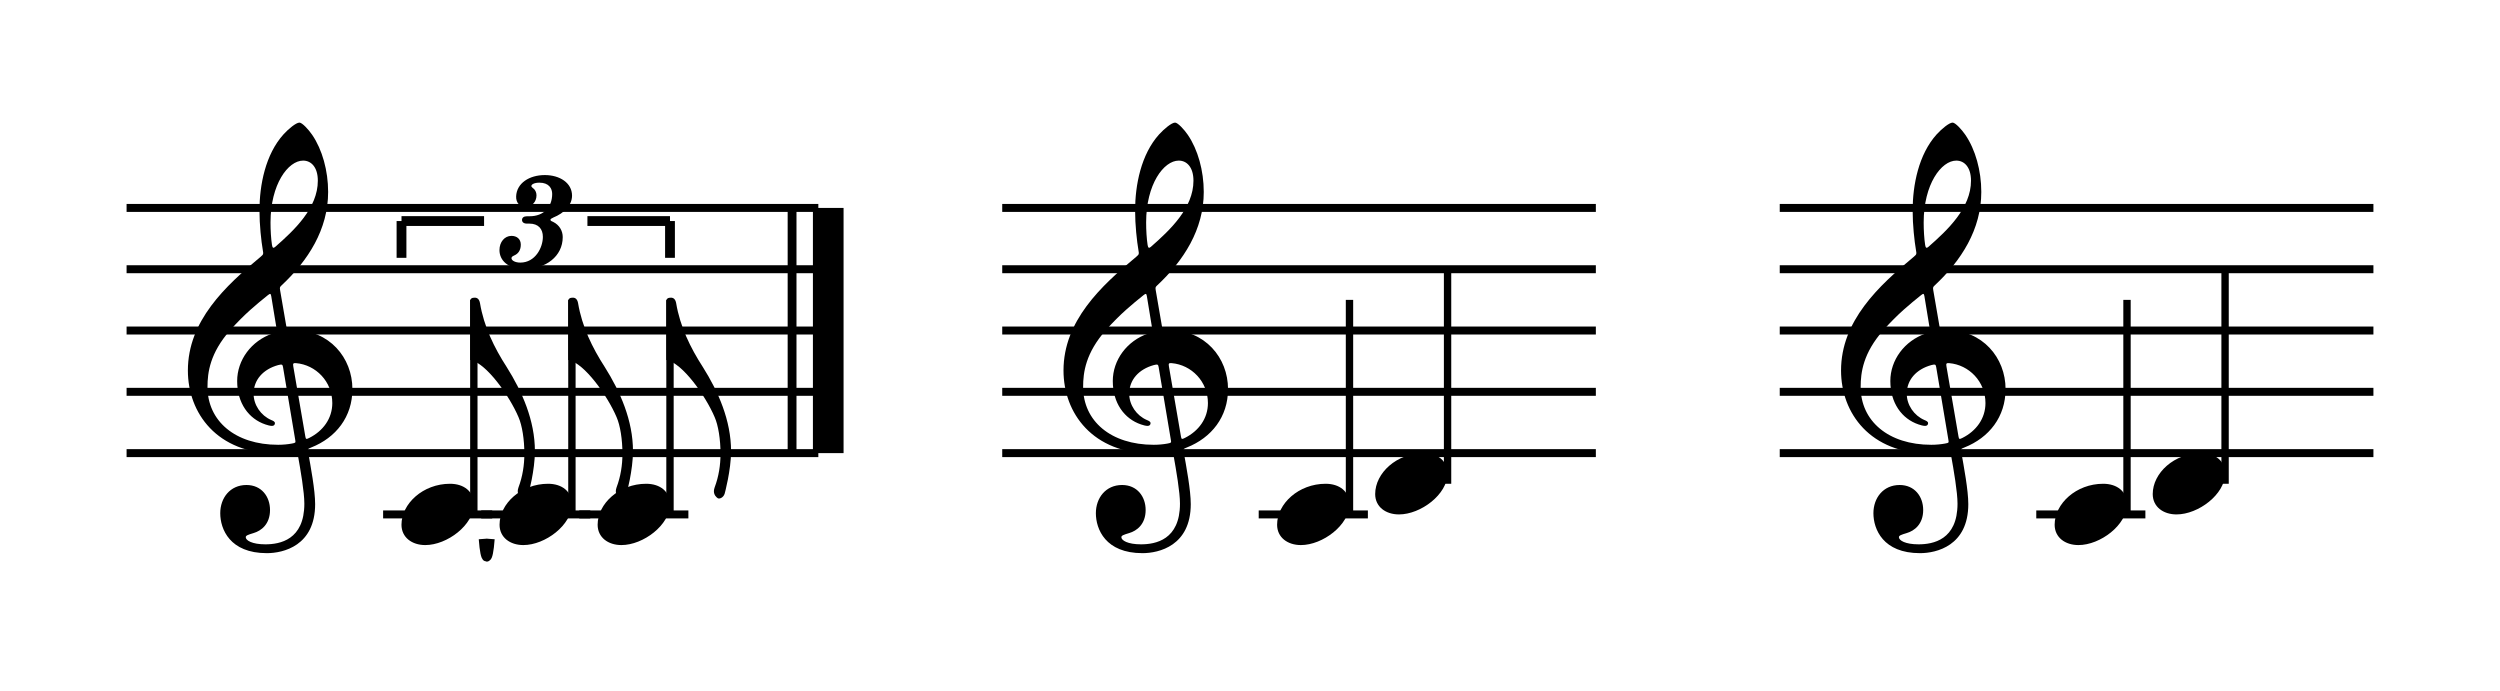
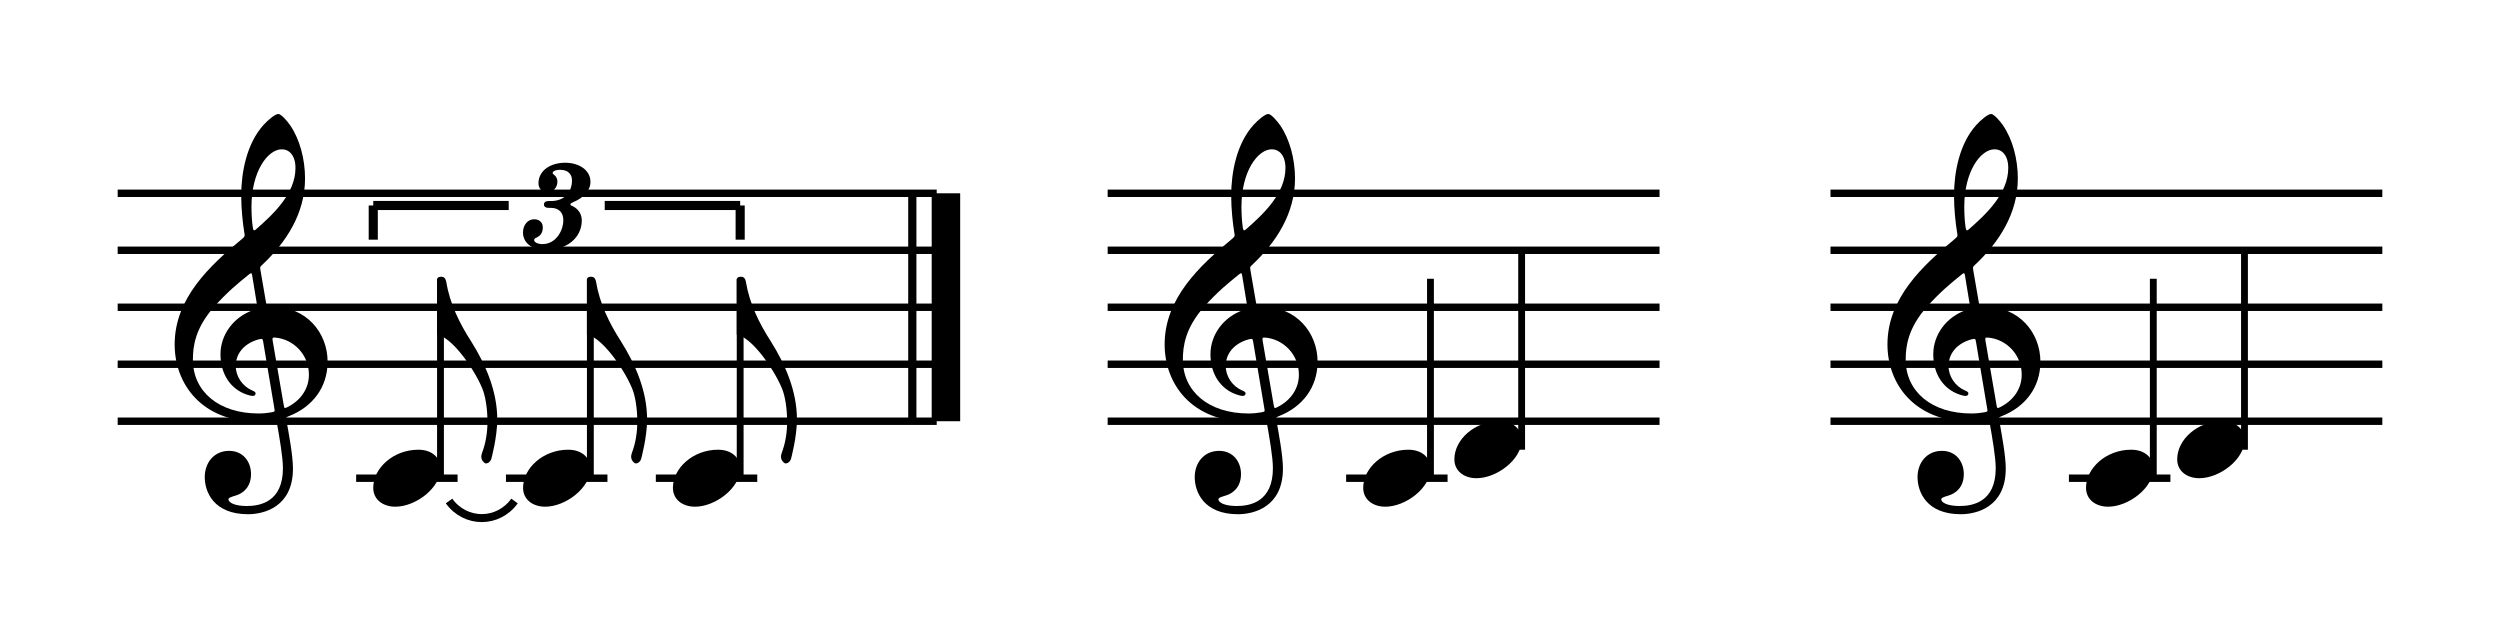
- <svg xmlns="http://www.w3.org/2000/svg" width="407.837" height="112.62" viewBox="0 0 40.784 11.262">
+ <svg xmlns="http://www.w3.org/2000/svg" width="438.722" height="112.62" viewBox="0 0 43.872 11.262">
  <g transform="translate(3.065 7.392) scale(1 -1)">
    <g data-layer="0">
      <line x1="0" y1="0" x2="0" y2="0" stroke="#000000" stroke-width="0" data-prov="5fc3f9fc71005c8f91cef3c82cf457d7" data-source-kind="6" data-kind="stroke" />
-       <line x1="-1" y1="0" x2="10.285" y2="0" stroke="#000000" stroke-width="0.13" data-prov="540fd4c2706753fcc11d7abf84677260" data-source-kind="3" data-kind="stroke" />
-       <line x1="-1" y1="1" x2="10.285" y2="1" stroke="#000000" stroke-width="0.13" data-prov="fea4bf7d60f88df52ba88e1026e63342" data-source-kind="3" data-kind="stroke" />
-       <line x1="-1" y1="2" x2="10.285" y2="2" stroke="#000000" stroke-width="0.13" data-prov="2ce0db586e615b2e13faf76b21a0d74e" data-source-kind="3" data-kind="stroke" />
-       <line x1="-1" y1="3" x2="10.285" y2="3" stroke="#000000" stroke-width="0.13" data-prov="d6f4c9a4f9b381f86948af62dd614587" data-source-kind="3" data-kind="stroke" />
-       <line x1="-1" y1="4" x2="10.285" y2="4" stroke="#000000" stroke-width="0.13" data-prov="d26797f8b55b1986957fe0b86a4d8ad3" data-source-kind="3" data-kind="stroke" />
+       <line x1="-1" y1="0" x2="13.373" y2="0" stroke="#000000" stroke-width="0.13" data-prov="540fd4c2706753fcc11d7abf84677260" data-source-kind="3" data-kind="stroke" />
+       <line x1="-1" y1="1" x2="13.373" y2="1" stroke="#000000" stroke-width="0.13" data-prov="fea4bf7d60f88df52ba88e1026e63342" data-source-kind="3" data-kind="stroke" />
+       <line x1="-1" y1="2" x2="13.373" y2="2" stroke="#000000" stroke-width="0.13" data-prov="2ce0db586e615b2e13faf76b21a0d74e" data-source-kind="3" data-kind="stroke" />
+       <line x1="-1" y1="3" x2="13.373" y2="3" stroke="#000000" stroke-width="0.13" data-prov="d6f4c9a4f9b381f86948af62dd614587" data-source-kind="3" data-kind="stroke" />
+       <line x1="-1" y1="4" x2="13.373" y2="4" stroke="#000000" stroke-width="0.13" data-prov="d26797f8b55b1986957fe0b86a4d8ad3" data-source-kind="3" data-kind="stroke" />
      <line x1="0" y1="0" x2="0" y2="0" stroke="#000000" stroke-width="0" data-prov="fbab9b9c1117f1a77321eef2528313c7" data-source-kind="2" data-kind="stroke" />
      <line x1="4.665" y1="-1" x2="4.665" y2="2.5" stroke="#000000" stroke-width="0.12" data-prov="685bb2f9eba2acf767017fe46340d32d" data-source-kind="0" data-kind="stroke" />
      <line x1="3.185" y1="-1" x2="4.965" y2="-1" stroke="#000000" stroke-width="0.13" data-prov="badbeee9b287e9d086850c2be907fce8" data-source-kind="1" data-kind="stroke" />
-       <line x1="6.265" y1="-1" x2="6.265" y2="2.5" stroke="#000000" stroke-width="0.12" data-prov="bfca9c8f8054f3d500e342f0b4750c5e" data-source-kind="0" data-kind="stroke" />
-       <line x1="4.785" y1="-1" x2="6.565" y2="-1" stroke="#000000" stroke-width="0.13" data-prov="9a0cb14210151fc9b638f964beb65c6c" data-source-kind="1" data-kind="stroke" />
-       <line x1="7.865" y1="-1" x2="7.865" y2="2.5" stroke="#000000" stroke-width="0.12" data-prov="150cdc069f098c84e4293a2bb4ae6693" data-source-kind="0" data-kind="stroke" />
-       <line x1="6.385" y1="-1" x2="8.165" y2="-1" stroke="#000000" stroke-width="0.13" data-prov="01fbbb3559a0372164da3f005943fc45" data-source-kind="1" data-kind="stroke" />
+       <line x1="7.295" y1="-1" x2="7.295" y2="2.5" stroke="#000000" stroke-width="0.12" data-prov="bfca9c8f8054f3d500e342f0b4750c5e" data-source-kind="0" data-kind="stroke" />
+       <line x1="5.814" y1="-1" x2="7.595" y2="-1" stroke="#000000" stroke-width="0.13" data-prov="9a0cb14210151fc9b638f964beb65c6c" data-source-kind="1" data-kind="stroke" />
+       <line x1="9.924" y1="-1" x2="9.924" y2="2.5" stroke="#000000" stroke-width="0.12" data-prov="150cdc069f098c84e4293a2bb4ae6693" data-source-kind="0" data-kind="stroke" />
+       <line x1="8.444" y1="-1" x2="10.224" y2="-1" stroke="#000000" stroke-width="0.13" data-prov="01fbbb3559a0372164da3f005943fc45" data-source-kind="1" data-kind="stroke" />
      <line x1="3.485" y1="3.186" x2="3.485" y2="3.786" stroke="#000000" stroke-width="0.16" data-prov="71ddf21fec2e6c3a792f71da6543b82c" data-source-kind="22" data-kind="stroke" />
-       <line x1="3.485" y1="3.786" x2="4.832" y2="3.786" stroke="#000000" stroke-width="0.16" data-prov="11d79047b065f281cd8916eb16e20a64" data-source-kind="22" data-kind="stroke" />
-       <line x1="6.518" y1="3.786" x2="7.865" y2="3.786" stroke="#000000" stroke-width="0.16" data-prov="5a7b7a443b0a84b7ce6493c9429348eb" data-source-kind="22" data-kind="stroke" />
-       <line x1="7.865" y1="3.786" x2="7.865" y2="3.186" stroke="#000000" stroke-width="0.16" data-prov="f92aac477fdc29ab7b4b7c20c502c1ad" data-source-kind="22" data-kind="stroke" />
+       <line x1="3.485" y1="3.786" x2="5.862" y2="3.786" stroke="#000000" stroke-width="0.16" data-prov="11d79047b065f281cd8916eb16e20a64" data-source-kind="22" data-kind="stroke" />
+       <line x1="7.547" y1="3.786" x2="9.924" y2="3.786" stroke="#000000" stroke-width="0.16" data-prov="5a7b7a443b0a84b7ce6493c9429348eb" data-source-kind="22" data-kind="stroke" />
+       <line x1="9.924" y1="3.786" x2="9.924" y2="3.186" stroke="#000000" stroke-width="0.16" data-prov="f92aac477fdc29ab7b4b7c20c502c1ad" data-source-kind="22" data-kind="stroke" />
      <line x1="0" y1="0" x2="0" y2="0" stroke="#000000" stroke-width="0" data-prov="5078100681364e0eef0becb94f607df4" data-source-kind="14" data-kind="stroke" />
      <line x1="0" y1="0" x2="0" y2="0" stroke="#000000" stroke-width="0" data-prov="850009fc86dd7744c4dea1ea6a28be42" data-source-kind="15" data-kind="stroke" />
      <line x1="0" y1="0" x2="0" y2="0" stroke="#000000" stroke-width="0" data-prov="0b3280aa906b67171cb829398b7bf1f0" data-source-kind="25" data-kind="stroke" />
-       <line x1="14.285" y1="0" x2="14.285" y2="0" stroke="#000000" stroke-width="0" data-prov="d9a97871d4088c0f7e7c1ab7e4fd49b7" data-source-kind="6" data-kind="stroke" />
-       <line x1="13.285" y1="0" x2="22.969" y2="0" stroke="#000000" stroke-width="0.13" data-prov="74a1941933b935bf49129ddec9ceb7cb" data-source-kind="3" data-kind="stroke" />
-       <line x1="13.285" y1="1" x2="22.969" y2="1" stroke="#000000" stroke-width="0.13" data-prov="9127c3ddf63996fbde1522f2af47e640" data-source-kind="3" data-kind="stroke" />
-       <line x1="13.285" y1="2" x2="22.969" y2="2" stroke="#000000" stroke-width="0.13" data-prov="6244e1812ecbd0f97ace48fed547d2a0" data-source-kind="3" data-kind="stroke" />
-       <line x1="13.285" y1="3" x2="22.969" y2="3" stroke="#000000" stroke-width="0.13" data-prov="daaa82fcc1b3fceb63ecca023f71c3a6" data-source-kind="3" data-kind="stroke" />
-       <line x1="13.285" y1="4" x2="22.969" y2="4" stroke="#000000" stroke-width="0.13" data-prov="00ce5a2fe2e45b498b1164e3ce0239f0" data-source-kind="3" data-kind="stroke" />
-       <line x1="14.285" y1="0" x2="14.285" y2="0" stroke="#000000" stroke-width="0" data-prov="374743e32dbbfe82916c87b68c2fcbd3" data-source-kind="2" data-kind="stroke" />
-       <line x1="18.95" y1="-1" x2="18.95" y2="2.5" stroke="#000000" stroke-width="0.12" data-prov="27a2f99d23428f969f8f22d7e42f89a4" data-source-kind="0" data-kind="stroke" />
-       <line x1="17.469" y1="-1" x2="19.25" y2="-1" stroke="#000000" stroke-width="0.13" data-prov="370371bf62378295492e01246d4ee16f" data-source-kind="1" data-kind="stroke" />
-       <line x1="20.55" y1="-0.5" x2="20.55" y2="3" stroke="#000000" stroke-width="0.12" data-prov="4ba26f525e6c664f9f3727b3f001c4f7" data-source-kind="0" data-kind="stroke" />
-       <line x1="26.969" y1="0" x2="26.969" y2="0" stroke="#000000" stroke-width="0" data-prov="cc34303d8801d20b413432a3a1b66aa0" data-source-kind="6" data-kind="stroke" />
-       <line x1="25.969" y1="0" x2="35.654" y2="0" stroke="#000000" stroke-width="0.13" data-prov="ff986fa2737b7cc76925b8b003dfb446" data-source-kind="3" data-kind="stroke" />
-       <line x1="25.969" y1="1" x2="35.654" y2="1" stroke="#000000" stroke-width="0.13" data-prov="8c632b729231878fa18c479fd24d7436" data-source-kind="3" data-kind="stroke" />
-       <line x1="25.969" y1="2" x2="35.654" y2="2" stroke="#000000" stroke-width="0.13" data-prov="0c8b92c6e5cb8d4afcffe28972595e85" data-source-kind="3" data-kind="stroke" />
-       <line x1="25.969" y1="3" x2="35.654" y2="3" stroke="#000000" stroke-width="0.13" data-prov="d01bcd62385bf77312ae65017a9b4a50" data-source-kind="3" data-kind="stroke" />
-       <line x1="25.969" y1="4" x2="35.654" y2="4" stroke="#000000" stroke-width="0.13" data-prov="c882fdc5188e96b8a1950c11dfd401e9" data-source-kind="3" data-kind="stroke" />
-       <line x1="26.969" y1="0" x2="26.969" y2="0" stroke="#000000" stroke-width="0" data-prov="2fe40e9238d3fc28c88d7082dbbec593" data-source-kind="2" data-kind="stroke" />
-       <line x1="31.634" y1="-1" x2="31.634" y2="2.5" stroke="#000000" stroke-width="0.12" data-prov="8b99315d75c981620504d9274be1fa45" data-source-kind="0" data-kind="stroke" />
-       <line x1="30.154" y1="-1" x2="31.934" y2="-1" stroke="#000000" stroke-width="0.13" data-prov="95dfefec6481cc7be34a31c283b7fd8c" data-source-kind="1" data-kind="stroke" />
-       <line x1="33.234" y1="-0.5" x2="33.234" y2="3" stroke="#000000" stroke-width="0.12" data-prov="b98aa6fd428e2b9f68fefec4b05a2b78" data-source-kind="0" data-kind="stroke" />
-       <path d="M 4.815 -1.4 C 4.845 -1.8 4.905 -1.8 4.935 -1.4" fill="none" stroke="#000000" stroke-width="0.14" data-prov="ccedf36ea2c89203f216fe2bdcf32577" data-source-kind="12" data-kind="curve" />
+       <line x1="17.373" y1="0" x2="17.373" y2="0" stroke="#000000" stroke-width="0" data-prov="d9a97871d4088c0f7e7c1ab7e4fd49b7" data-source-kind="6" data-kind="stroke" />
+       <line x1="16.373" y1="0" x2="26.058" y2="0" stroke="#000000" stroke-width="0.13" data-prov="74a1941933b935bf49129ddec9ceb7cb" data-source-kind="3" data-kind="stroke" />
+       <line x1="16.373" y1="1" x2="26.058" y2="1" stroke="#000000" stroke-width="0.13" data-prov="9127c3ddf63996fbde1522f2af47e640" data-source-kind="3" data-kind="stroke" />
+       <line x1="16.373" y1="2" x2="26.058" y2="2" stroke="#000000" stroke-width="0.13" data-prov="6244e1812ecbd0f97ace48fed547d2a0" data-source-kind="3" data-kind="stroke" />
+       <line x1="16.373" y1="3" x2="26.058" y2="3" stroke="#000000" stroke-width="0.13" data-prov="daaa82fcc1b3fceb63ecca023f71c3a6" data-source-kind="3" data-kind="stroke" />
+       <line x1="16.373" y1="4" x2="26.058" y2="4" stroke="#000000" stroke-width="0.13" data-prov="00ce5a2fe2e45b498b1164e3ce0239f0" data-source-kind="3" data-kind="stroke" />
+       <line x1="17.373" y1="0" x2="17.373" y2="0" stroke="#000000" stroke-width="0" data-prov="374743e32dbbfe82916c87b68c2fcbd3" data-source-kind="2" data-kind="stroke" />
+       <line x1="22.038" y1="-1" x2="22.038" y2="2.5" stroke="#000000" stroke-width="0.12" data-prov="27a2f99d23428f969f8f22d7e42f89a4" data-source-kind="0" data-kind="stroke" />
+       <line x1="20.558" y1="-1" x2="22.338" y2="-1" stroke="#000000" stroke-width="0.13" data-prov="370371bf62378295492e01246d4ee16f" data-source-kind="1" data-kind="stroke" />
+       <line x1="23.638" y1="-0.5" x2="23.638" y2="3" stroke="#000000" stroke-width="0.12" data-prov="4ba26f525e6c664f9f3727b3f001c4f7" data-source-kind="0" data-kind="stroke" />
+       <line x1="30.058" y1="0" x2="30.058" y2="0" stroke="#000000" stroke-width="0" data-prov="cc34303d8801d20b413432a3a1b66aa0" data-source-kind="6" data-kind="stroke" />
+       <line x1="29.058" y1="0" x2="38.742" y2="0" stroke="#000000" stroke-width="0.13" data-prov="ff986fa2737b7cc76925b8b003dfb446" data-source-kind="3" data-kind="stroke" />
+       <line x1="29.058" y1="1" x2="38.742" y2="1" stroke="#000000" stroke-width="0.13" data-prov="8c632b729231878fa18c479fd24d7436" data-source-kind="3" data-kind="stroke" />
+       <line x1="29.058" y1="2" x2="38.742" y2="2" stroke="#000000" stroke-width="0.13" data-prov="0c8b92c6e5cb8d4afcffe28972595e85" data-source-kind="3" data-kind="stroke" />
+       <line x1="29.058" y1="3" x2="38.742" y2="3" stroke="#000000" stroke-width="0.13" data-prov="d01bcd62385bf77312ae65017a9b4a50" data-source-kind="3" data-kind="stroke" />
+       <line x1="29.058" y1="4" x2="38.742" y2="4" stroke="#000000" stroke-width="0.13" data-prov="c882fdc5188e96b8a1950c11dfd401e9" data-source-kind="3" data-kind="stroke" />
+       <line x1="30.058" y1="0" x2="30.058" y2="0" stroke="#000000" stroke-width="0" data-prov="2fe40e9238d3fc28c88d7082dbbec593" data-source-kind="2" data-kind="stroke" />
+       <line x1="34.723" y1="-1" x2="34.723" y2="2.5" stroke="#000000" stroke-width="0.12" data-prov="8b99315d75c981620504d9274be1fa45" data-source-kind="0" data-kind="stroke" />
+       <line x1="33.242" y1="-1" x2="35.023" y2="-1" stroke="#000000" stroke-width="0.13" data-prov="95dfefec6481cc7be34a31c283b7fd8c" data-source-kind="1" data-kind="stroke" />
+       <line x1="36.323" y1="-0.5" x2="36.323" y2="3" stroke="#000000" stroke-width="0.12" data-prov="b98aa6fd428e2b9f68fefec4b05a2b78" data-source-kind="0" data-kind="stroke" />
+       <path d="M 4.815 -1.4 C 5.102 -1.8 5.677 -1.8 5.964 -1.4" fill="none" stroke="#000000" stroke-width="0.14" data-prov="ccedf36ea2c89203f216fe2bdcf32577" data-source-kind="12" data-kind="curve" />
      <path d="M1.504 1.66C1.496 1.708 1.504 1.712 1.528 1.736C1.96 2.14 2.288 2.648 2.288 3.26C2.288 3.608 2.192 3.952 2.028 4.192C1.968 4.28 1.864 4.392 1.82 4.392C1.764 4.392 1.64 4.288 1.56 4.2C1.264 3.872 1.168 3.372 1.168 2.956C1.168 2.724 1.196 2.464 1.224 2.3C1.232 2.252 1.236 2.244 1.188 2.204C0.612 1.728 0 1.156 0 0.348C0 -0.348 0.476 -1.008 1.456 -1.008C1.548 -1.008 1.652 -1 1.732 -0.984C1.776 -0.976 1.784 -0.972 1.792 -1.02C1.84 -1.288 1.9 -1.636 1.9 -1.824C1.9 -2.416 1.5 -2.488 1.264 -2.488C1.048 -2.488 0.944 -2.424 0.944 -2.372C0.944 -2.344 0.98 -2.332 1.072 -2.304C1.196 -2.268 1.34 -2.16 1.34 -1.928C1.34 -1.708 1.2 -1.52 0.956 -1.52C0.688 -1.52 0.528 -1.732 0.528 -1.98C0.528 -2.24 0.684 -2.632 1.288 -2.632C1.556 -2.632 2.076 -2.512 2.076 -1.832C2.076 -1.604 2.004 -1.224 1.96 -0.976C1.952 -0.928 1.956 -0.932 2.012 -0.908C2.416 -0.748 2.684 -0.408 2.684 0.044C2.684 0.556 2.308 1.008 1.72 1.008C1.616 1.008 1.616 1.008 1.604 1.08ZM1.88 3.772C2.012 3.772 2.12 3.664 2.12 3.444C2.12 3 1.74 2.64 1.424 2.364C1.396 2.34 1.38 2.344 1.372 2.396C1.356 2.5 1.348 2.636 1.348 2.764C1.348 3.388 1.636 3.772 1.88 3.772ZM1.444 1.048C1.456 0.972 1.456 0.976 1.384 0.952C1.032 0.832 0.804 0.516 0.804 0.176C0.804 -0.184 0.992 -0.44 1.264 -0.532C1.296 -0.544 1.344 -0.556 1.372 -0.556C1.404 -0.556 1.42 -0.536 1.42 -0.512C1.42 -0.484 1.388 -0.472 1.36 -0.46C1.192 -0.388 1.072 -0.216 1.072 -0.032C1.072 0.196 1.228 0.368 1.472 0.436C1.536 0.452 1.544 0.448 1.552 0.404L1.752 -0.788C1.76 -0.832 1.756 -0.832 1.696 -0.844C1.632 -0.856 1.552 -0.864 1.472 -0.864C0.772 -0.864 0.32 -0.476 0.32 0.08C0.32 0.316 0.36 0.632 0.692 1.008C0.932 1.276 1.116 1.424 1.304 1.576C1.344 1.608 1.352 1.604 1.36 1.56ZM1.72 0.412C1.712 0.46 1.716 0.472 1.764 0.468C2.088 0.44 2.356 0.168 2.356 -0.184C2.356 -0.436 2.204 -0.64 1.98 -0.752C1.932 -0.776 1.924 -0.776 1.916 -0.728Z" transform="translate(0 1)" fill="#000000" data-prov="11b3eeb335691c9e35abc39fd2b199b8" data-source-kind="4" data-glyph="gClef" data-class="clef" />
      <path d="M0.952 -3.16C0.952 -3.16 1.056 -2.78 1.056 -2.468C1.056 -1.968 0.848 -1.496 0.596 -1.096C0.392 -0.78 0.224 -0.436 0.16 -0.052C0.148 0.012 0.116 0.036 0.076 0.036C0.032 0.036 0 0.024 0 -0.024V-0.98C0.264 -1.028 0.644 -1.572 0.788 -1.912C0.848 -2.048 0.884 -2.276 0.884 -2.512C0.884 -2.692 0.856 -2.88 0.788 -3.06C0.78 -3.084 0.776 -3.104 0.776 -3.12C0.776 -3.184 0.816 -3.22 0.84 -3.236C0.864 -3.252 0.932 -3.228 0.952 -3.16Z" transform="translate(4.6052 2.5)" fill="#000000" data-prov="50f7c291df4c9862987f03fb61879c99" data-source-kind="0" data-glyph="flag8thUp" data-class="flag" />
      <path d="M0.388 -0.5C0.744 -0.5 1.18 -0.172 1.18 0.168C1.18 0.372 1.02 0.5 0.792 0.5C0.352 0.5 0 0.176 0 -0.168C0 -0.376 0.172 -0.5 0.388 -0.5Z" transform="translate(3.4846 -1)" fill="#000000" data-prov="a9ea8a975336c483b806550f06c6ac3a" data-source-kind="1" data-glyph="noteheadBlack" data-class="notehead" />
-       <path d="M0.952 -3.16C0.952 -3.16 1.056 -2.78 1.056 -2.468C1.056 -1.968 0.848 -1.496 0.596 -1.096C0.392 -0.78 0.224 -0.436 0.16 -0.052C0.148 0.012 0.116 0.036 0.076 0.036C0.032 0.036 0 0.024 0 -0.024V-0.98C0.264 -1.028 0.644 -1.572 0.788 -1.912C0.848 -2.048 0.884 -2.276 0.884 -2.512C0.884 -2.692 0.856 -2.88 0.788 -3.06C0.78 -3.084 0.776 -3.104 0.776 -3.12C0.776 -3.184 0.816 -3.22 0.84 -3.236C0.864 -3.252 0.932 -3.228 0.952 -3.16Z" transform="translate(6.2052 2.5)" fill="#000000" data-prov="2d23747d4d211e83aad477cf16b725b0" data-source-kind="0" data-glyph="flag8thUp" data-class="flag" />
-       <path d="M0.388 -0.5C0.744 -0.5 1.18 -0.172 1.18 0.168C1.18 0.372 1.02 0.5 0.792 0.5C0.352 0.5 0 0.176 0 -0.168C0 -0.376 0.172 -0.5 0.388 -0.5Z" transform="translate(5.0846 -1)" fill="#000000" data-prov="f75057d1424ec76a43140fd09f5430f6" data-source-kind="1" data-glyph="noteheadBlack" data-class="notehead" />
-       <path d="M0.952 -3.16C0.952 -3.16 1.056 -2.78 1.056 -2.468C1.056 -1.968 0.848 -1.496 0.596 -1.096C0.392 -0.78 0.224 -0.436 0.16 -0.052C0.148 0.012 0.116 0.036 0.076 0.036C0.032 0.036 0 0.024 0 -0.024V-0.98C0.264 -1.028 0.644 -1.572 0.788 -1.912C0.848 -2.048 0.884 -2.276 0.884 -2.512C0.884 -2.692 0.856 -2.88 0.788 -3.06C0.78 -3.084 0.776 -3.104 0.776 -3.12C0.776 -3.184 0.816 -3.22 0.84 -3.236C0.864 -3.252 0.932 -3.228 0.952 -3.16Z" transform="translate(7.8052 2.5)" fill="#000000" data-prov="1d500b7d765dc9bf8120e51f0ac3e01e" data-source-kind="0" data-glyph="flag8thUp" data-class="flag" />
-       <path d="M0.388 -0.5C0.744 -0.5 1.18 -0.172 1.18 0.168C1.18 0.372 1.02 0.5 0.792 0.5C0.352 0.5 0 0.176 0 -0.168C0 -0.376 0.172 -0.5 0.388 -0.5Z" transform="translate(6.6846 -1)" fill="#000000" data-prov="ae10a4d1e0e114150bb2f37428592071" data-source-kind="1" data-glyph="noteheadBlack" data-class="notehead" />
-       <path d="M0.144 0V4H0V0ZM0.912 4H0.412V0H0.912Z" transform="translate(9.7846 0)" fill="#000000" data-prov="688cee6a171fdd158a2ecee088684062" data-source-kind="9" data-glyph="barlineFinal" data-class="barline" />
-       <path d="M0.488 0.828C0.436 0.828 0.408 0.804 0.408 0.768C0.408 0.732 0.436 0.708 0.488 0.708H0.528C0.676 0.708 0.748 0.62 0.748 0.492C0.748 0.316 0.624 0.072 0.38 0.072C0.3 0.072 0.236 0.104 0.236 0.144C0.236 0.168 0.256 0.176 0.288 0.192C0.332 0.212 0.388 0.26 0.388 0.364C0.388 0.46 0.32 0.508 0.236 0.508C0.124 0.508 0.04 0.408 0.04 0.276C0.04 0.116 0.168 -0.032 0.452 -0.032C0.792 -0.032 1.072 0.172 1.072 0.488C1.072 0.588 1.02 0.684 0.916 0.736C0.888 0.748 0.872 0.752 0.872 0.772C0.872 0.784 0.888 0.792 0.92 0.808C1.088 0.876 1.224 1.004 1.224 1.164C1.224 1.372 1.024 1.5 0.78 1.5C0.528 1.5 0.32 1.368 0.312 1.152C0.308 1.048 0.372 0.98 0.464 0.98C0.564 0.98 0.644 1.06 0.644 1.168C0.644 1.212 0.628 1.244 0.608 1.268C0.58 1.292 0.56 1.308 0.56 1.32C0.56 1.348 0.608 1.376 0.692 1.376C0.848 1.376 0.9 1.28 0.9 1.192C0.9 0.98 0.764 0.828 0.532 0.828Z" transform="translate(5.0431 3.0361)" fill="#000000" data-prov="0bc5e2a029d8599bd4d15a916eb90318" data-source-kind="22" data-glyph="tuplet3" data-class="other" />
-       <path d="M1.504 1.66C1.496 1.708 1.504 1.712 1.528 1.736C1.96 2.14 2.288 2.648 2.288 3.26C2.288 3.608 2.192 3.952 2.028 4.192C1.968 4.28 1.864 4.392 1.82 4.392C1.764 4.392 1.64 4.288 1.56 4.2C1.264 3.872 1.168 3.372 1.168 2.956C1.168 2.724 1.196 2.464 1.224 2.3C1.232 2.252 1.236 2.244 1.188 2.204C0.612 1.728 0 1.156 0 0.348C0 -0.348 0.476 -1.008 1.456 -1.008C1.548 -1.008 1.652 -1 1.732 -0.984C1.776 -0.976 1.784 -0.972 1.792 -1.02C1.84 -1.288 1.9 -1.636 1.9 -1.824C1.9 -2.416 1.5 -2.488 1.264 -2.488C1.048 -2.488 0.944 -2.424 0.944 -2.372C0.944 -2.344 0.98 -2.332 1.072 -2.304C1.196 -2.268 1.34 -2.16 1.34 -1.928C1.34 -1.708 1.2 -1.52 0.956 -1.52C0.688 -1.52 0.528 -1.732 0.528 -1.98C0.528 -2.24 0.684 -2.632 1.288 -2.632C1.556 -2.632 2.076 -2.512 2.076 -1.832C2.076 -1.604 2.004 -1.224 1.96 -0.976C1.952 -0.928 1.956 -0.932 2.012 -0.908C2.416 -0.748 2.684 -0.408 2.684 0.044C2.684 0.556 2.308 1.008 1.72 1.008C1.616 1.008 1.616 1.008 1.604 1.08ZM1.88 3.772C2.012 3.772 2.12 3.664 2.12 3.444C2.12 3 1.74 2.64 1.424 2.364C1.396 2.34 1.38 2.344 1.372 2.396C1.356 2.5 1.348 2.636 1.348 2.764C1.348 3.388 1.636 3.772 1.88 3.772ZM1.444 1.048C1.456 0.972 1.456 0.976 1.384 0.952C1.032 0.832 0.804 0.516 0.804 0.176C0.804 -0.184 0.992 -0.44 1.264 -0.532C1.296 -0.544 1.344 -0.556 1.372 -0.556C1.404 -0.556 1.42 -0.536 1.42 -0.512C1.42 -0.484 1.388 -0.472 1.36 -0.46C1.192 -0.388 1.072 -0.216 1.072 -0.032C1.072 0.196 1.228 0.368 1.472 0.436C1.536 0.452 1.544 0.448 1.552 0.404L1.752 -0.788C1.76 -0.832 1.756 -0.832 1.696 -0.844C1.632 -0.856 1.552 -0.864 1.472 -0.864C0.772 -0.864 0.32 -0.476 0.32 0.08C0.32 0.316 0.36 0.632 0.692 1.008C0.932 1.276 1.116 1.424 1.304 1.576C1.344 1.608 1.352 1.604 1.36 1.56ZM1.72 0.412C1.712 0.46 1.716 0.472 1.764 0.468C2.088 0.44 2.356 0.168 2.356 -0.184C2.356 -0.436 2.204 -0.64 1.98 -0.752C1.932 -0.776 1.924 -0.776 1.916 -0.728Z" transform="translate(14.2846 1)" fill="#000000" data-prov="22ee2bcfa4f95b655d9005ee6936f95c" data-source-kind="4" data-glyph="gClef" data-class="clef" />
-       <path d="M0.388 -0.5C0.744 -0.5 1.18 -0.172 1.18 0.168C1.18 0.372 1.02 0.5 0.792 0.5C0.352 0.5 0 0.176 0 -0.168C0 -0.376 0.172 -0.5 0.388 -0.5Z" transform="translate(17.7691 -1)" fill="#000000" data-prov="570646848d323a130dfd8621abc0523a" data-source-kind="1" data-glyph="noteheadBlack" data-class="notehead" />
-       <path d="M0.388 -0.5C0.744 -0.5 1.18 -0.172 1.18 0.168C1.18 0.372 1.02 0.5 0.792 0.5C0.352 0.5 0 0.176 0 -0.168C0 -0.376 0.172 -0.5 0.388 -0.5Z" transform="translate(19.3691 -0.5)" fill="#000000" data-prov="8203471bd393291712730bfe067a49f4" data-source-kind="1" data-glyph="noteheadBlack" data-class="notehead" />
-       <path d="M1.504 1.66C1.496 1.708 1.504 1.712 1.528 1.736C1.96 2.14 2.288 2.648 2.288 3.26C2.288 3.608 2.192 3.952 2.028 4.192C1.968 4.28 1.864 4.392 1.82 4.392C1.764 4.392 1.64 4.288 1.56 4.2C1.264 3.872 1.168 3.372 1.168 2.956C1.168 2.724 1.196 2.464 1.224 2.3C1.232 2.252 1.236 2.244 1.188 2.204C0.612 1.728 0 1.156 0 0.348C0 -0.348 0.476 -1.008 1.456 -1.008C1.548 -1.008 1.652 -1 1.732 -0.984C1.776 -0.976 1.784 -0.972 1.792 -1.02C1.84 -1.288 1.9 -1.636 1.9 -1.824C1.9 -2.416 1.5 -2.488 1.264 -2.488C1.048 -2.488 0.944 -2.424 0.944 -2.372C0.944 -2.344 0.98 -2.332 1.072 -2.304C1.196 -2.268 1.34 -2.16 1.34 -1.928C1.34 -1.708 1.2 -1.52 0.956 -1.52C0.688 -1.52 0.528 -1.732 0.528 -1.98C0.528 -2.24 0.684 -2.632 1.288 -2.632C1.556 -2.632 2.076 -2.512 2.076 -1.832C2.076 -1.604 2.004 -1.224 1.96 -0.976C1.952 -0.928 1.956 -0.932 2.012 -0.908C2.416 -0.748 2.684 -0.408 2.684 0.044C2.684 0.556 2.308 1.008 1.72 1.008C1.616 1.008 1.616 1.008 1.604 1.08ZM1.88 3.772C2.012 3.772 2.12 3.664 2.12 3.444C2.12 3 1.74 2.64 1.424 2.364C1.396 2.34 1.38 2.344 1.372 2.396C1.356 2.5 1.348 2.636 1.348 2.764C1.348 3.388 1.636 3.772 1.88 3.772ZM1.444 1.048C1.456 0.972 1.456 0.976 1.384 0.952C1.032 0.832 0.804 0.516 0.804 0.176C0.804 -0.184 0.992 -0.44 1.264 -0.532C1.296 -0.544 1.344 -0.556 1.372 -0.556C1.404 -0.556 1.42 -0.536 1.42 -0.512C1.42 -0.484 1.388 -0.472 1.36 -0.46C1.192 -0.388 1.072 -0.216 1.072 -0.032C1.072 0.196 1.228 0.368 1.472 0.436C1.536 0.452 1.544 0.448 1.552 0.404L1.752 -0.788C1.76 -0.832 1.756 -0.832 1.696 -0.844C1.632 -0.856 1.552 -0.864 1.472 -0.864C0.772 -0.864 0.32 -0.476 0.32 0.08C0.32 0.316 0.36 0.632 0.692 1.008C0.932 1.276 1.116 1.424 1.304 1.576C1.344 1.608 1.352 1.604 1.36 1.56ZM1.72 0.412C1.712 0.46 1.716 0.472 1.764 0.468C2.088 0.44 2.356 0.168 2.356 -0.184C2.356 -0.436 2.204 -0.64 1.98 -0.752C1.932 -0.776 1.924 -0.776 1.916 -0.728Z" transform="translate(26.9691 1)" fill="#000000" data-prov="592b318a5a382abc0a975f47f08f0ad3" data-source-kind="4" data-glyph="gClef" data-class="clef" />
-       <path d="M0.388 -0.5C0.744 -0.5 1.18 -0.172 1.18 0.168C1.18 0.372 1.02 0.5 0.792 0.5C0.352 0.5 0 0.176 0 -0.168C0 -0.376 0.172 -0.5 0.388 -0.5Z" transform="translate(30.4537 -1)" fill="#000000" data-prov="cfe927096cef847eb22b0f0da758ae25" data-source-kind="1" data-glyph="noteheadBlack" data-class="notehead" />
-       <path d="M0.388 -0.5C0.744 -0.5 1.18 -0.172 1.18 0.168C1.18 0.372 1.02 0.5 0.792 0.5C0.352 0.5 0 0.176 0 -0.168C0 -0.376 0.172 -0.5 0.388 -0.5Z" transform="translate(32.0537 -0.5)" fill="#000000" data-prov="156fb4f4836e433fab4e81ed7492b103" data-source-kind="1" data-glyph="noteheadBlack" data-class="notehead" />
+       <path d="M0.952 -3.16C0.952 -3.16 1.056 -2.78 1.056 -2.468C1.056 -1.968 0.848 -1.496 0.596 -1.096C0.392 -0.78 0.224 -0.436 0.16 -0.052C0.148 0.012 0.116 0.036 0.076 0.036C0.032 0.036 0 0.024 0 -0.024V-0.98C0.264 -1.028 0.644 -1.572 0.788 -1.912C0.848 -2.048 0.884 -2.276 0.884 -2.512C0.884 -2.692 0.856 -2.88 0.788 -3.06C0.78 -3.084 0.776 -3.104 0.776 -3.12C0.776 -3.184 0.816 -3.22 0.84 -3.236C0.864 -3.252 0.932 -3.228 0.952 -3.16Z" transform="translate(7.2347 2.5)" fill="#000000" data-prov="2d23747d4d211e83aad477cf16b725b0" data-source-kind="0" data-glyph="flag8thUp" data-class="flag" />
+       <path d="M0.388 -0.5C0.744 -0.5 1.18 -0.172 1.18 0.168C1.18 0.372 1.02 0.5 0.792 0.5C0.352 0.5 0 0.176 0 -0.168C0 -0.376 0.172 -0.5 0.388 -0.5Z" transform="translate(6.1141 -1)" fill="#000000" data-prov="f75057d1424ec76a43140fd09f5430f6" data-source-kind="1" data-glyph="noteheadBlack" data-class="notehead" />
+       <path d="M0.952 -3.16C0.952 -3.16 1.056 -2.78 1.056 -2.468C1.056 -1.968 0.848 -1.496 0.596 -1.096C0.392 -0.78 0.224 -0.436 0.16 -0.052C0.148 0.012 0.116 0.036 0.076 0.036C0.032 0.036 0 0.024 0 -0.024V-0.98C0.264 -1.028 0.644 -1.572 0.788 -1.912C0.848 -2.048 0.884 -2.276 0.884 -2.512C0.884 -2.692 0.856 -2.88 0.788 -3.06C0.78 -3.084 0.776 -3.104 0.776 -3.12C0.776 -3.184 0.816 -3.22 0.84 -3.236C0.864 -3.252 0.932 -3.228 0.952 -3.16Z" transform="translate(9.8642 2.5)" fill="#000000" data-prov="1d500b7d765dc9bf8120e51f0ac3e01e" data-source-kind="0" data-glyph="flag8thUp" data-class="flag" />
+       <path d="M0.388 -0.5C0.744 -0.5 1.18 -0.172 1.18 0.168C1.18 0.372 1.02 0.5 0.792 0.5C0.352 0.5 0 0.176 0 -0.168C0 -0.376 0.172 -0.5 0.388 -0.5Z" transform="translate(8.7436 -1)" fill="#000000" data-prov="ae10a4d1e0e114150bb2f37428592071" data-source-kind="1" data-glyph="noteheadBlack" data-class="notehead" />
+       <path d="M0.144 0V4H0V0ZM0.912 4H0.412V0H0.912Z" transform="translate(12.873 0)" fill="#000000" data-prov="688cee6a171fdd158a2ecee088684062" data-source-kind="9" data-glyph="barlineFinal" data-class="barline" />
+       <path d="M0.488 0.828C0.436 0.828 0.408 0.804 0.408 0.768C0.408 0.732 0.436 0.708 0.488 0.708H0.528C0.676 0.708 0.748 0.62 0.748 0.492C0.748 0.316 0.624 0.072 0.38 0.072C0.3 0.072 0.236 0.104 0.236 0.144C0.236 0.168 0.256 0.176 0.288 0.192C0.332 0.212 0.388 0.26 0.388 0.364C0.388 0.46 0.32 0.508 0.236 0.508C0.124 0.508 0.04 0.408 0.04 0.276C0.04 0.116 0.168 -0.032 0.452 -0.032C0.792 -0.032 1.072 0.172 1.072 0.488C1.072 0.588 1.02 0.684 0.916 0.736C0.888 0.748 0.872 0.752 0.872 0.772C0.872 0.784 0.888 0.792 0.92 0.808C1.088 0.876 1.224 1.004 1.224 1.164C1.224 1.372 1.024 1.5 0.78 1.5C0.528 1.5 0.32 1.368 0.312 1.152C0.308 1.048 0.372 0.98 0.464 0.98C0.564 0.98 0.644 1.06 0.644 1.168C0.644 1.212 0.628 1.244 0.608 1.268C0.58 1.292 0.56 1.308 0.56 1.32C0.56 1.348 0.608 1.376 0.692 1.376C0.848 1.376 0.9 1.28 0.9 1.192C0.9 0.98 0.764 0.828 0.532 0.828Z" transform="translate(6.0726 3.0361)" fill="#000000" data-prov="0bc5e2a029d8599bd4d15a916eb90318" data-source-kind="22" data-glyph="tuplet3" data-class="other" />
+       <path d="M1.504 1.66C1.496 1.708 1.504 1.712 1.528 1.736C1.96 2.14 2.288 2.648 2.288 3.26C2.288 3.608 2.192 3.952 2.028 4.192C1.968 4.28 1.864 4.392 1.82 4.392C1.764 4.392 1.64 4.288 1.56 4.2C1.264 3.872 1.168 3.372 1.168 2.956C1.168 2.724 1.196 2.464 1.224 2.3C1.232 2.252 1.236 2.244 1.188 2.204C0.612 1.728 0 1.156 0 0.348C0 -0.348 0.476 -1.008 1.456 -1.008C1.548 -1.008 1.652 -1 1.732 -0.984C1.776 -0.976 1.784 -0.972 1.792 -1.02C1.84 -1.288 1.9 -1.636 1.9 -1.824C1.9 -2.416 1.5 -2.488 1.264 -2.488C1.048 -2.488 0.944 -2.424 0.944 -2.372C0.944 -2.344 0.98 -2.332 1.072 -2.304C1.196 -2.268 1.34 -2.16 1.34 -1.928C1.34 -1.708 1.2 -1.52 0.956 -1.52C0.688 -1.52 0.528 -1.732 0.528 -1.98C0.528 -2.24 0.684 -2.632 1.288 -2.632C1.556 -2.632 2.076 -2.512 2.076 -1.832C2.076 -1.604 2.004 -1.224 1.96 -0.976C1.952 -0.928 1.956 -0.932 2.012 -0.908C2.416 -0.748 2.684 -0.408 2.684 0.044C2.684 0.556 2.308 1.008 1.72 1.008C1.616 1.008 1.616 1.008 1.604 1.08ZM1.88 3.772C2.012 3.772 2.12 3.664 2.12 3.444C2.12 3 1.74 2.64 1.424 2.364C1.396 2.34 1.38 2.344 1.372 2.396C1.356 2.5 1.348 2.636 1.348 2.764C1.348 3.388 1.636 3.772 1.88 3.772ZM1.444 1.048C1.456 0.972 1.456 0.976 1.384 0.952C1.032 0.832 0.804 0.516 0.804 0.176C0.804 -0.184 0.992 -0.44 1.264 -0.532C1.296 -0.544 1.344 -0.556 1.372 -0.556C1.404 -0.556 1.42 -0.536 1.42 -0.512C1.42 -0.484 1.388 -0.472 1.36 -0.46C1.192 -0.388 1.072 -0.216 1.072 -0.032C1.072 0.196 1.228 0.368 1.472 0.436C1.536 0.452 1.544 0.448 1.552 0.404L1.752 -0.788C1.76 -0.832 1.756 -0.832 1.696 -0.844C1.632 -0.856 1.552 -0.864 1.472 -0.864C0.772 -0.864 0.32 -0.476 0.32 0.08C0.32 0.316 0.36 0.632 0.692 1.008C0.932 1.276 1.116 1.424 1.304 1.576C1.344 1.608 1.352 1.604 1.36 1.56ZM1.72 0.412C1.712 0.46 1.716 0.472 1.764 0.468C2.088 0.44 2.356 0.168 2.356 -0.184C2.356 -0.436 2.204 -0.64 1.98 -0.752C1.932 -0.776 1.924 -0.776 1.916 -0.728Z" transform="translate(17.373 1)" fill="#000000" data-prov="22ee2bcfa4f95b655d9005ee6936f95c" data-source-kind="4" data-glyph="gClef" data-class="clef" />
+       <path d="M0.388 -0.5C0.744 -0.5 1.18 -0.172 1.18 0.168C1.18 0.372 1.02 0.5 0.792 0.5C0.352 0.5 0 0.176 0 -0.168C0 -0.376 0.172 -0.5 0.388 -0.5Z" transform="translate(20.8576 -1)" fill="#000000" data-prov="570646848d323a130dfd8621abc0523a" data-source-kind="1" data-glyph="noteheadBlack" data-class="notehead" />
+       <path d="M0.388 -0.5C0.744 -0.5 1.18 -0.172 1.18 0.168C1.18 0.372 1.02 0.5 0.792 0.5C0.352 0.5 0 0.176 0 -0.168C0 -0.376 0.172 -0.5 0.388 -0.5Z" transform="translate(22.4576 -0.5)" fill="#000000" data-prov="8203471bd393291712730bfe067a49f4" data-source-kind="1" data-glyph="noteheadBlack" data-class="notehead" />
+       <path d="M1.504 1.66C1.496 1.708 1.504 1.712 1.528 1.736C1.96 2.14 2.288 2.648 2.288 3.26C2.288 3.608 2.192 3.952 2.028 4.192C1.968 4.28 1.864 4.392 1.82 4.392C1.764 4.392 1.64 4.288 1.56 4.2C1.264 3.872 1.168 3.372 1.168 2.956C1.168 2.724 1.196 2.464 1.224 2.3C1.232 2.252 1.236 2.244 1.188 2.204C0.612 1.728 0 1.156 0 0.348C0 -0.348 0.476 -1.008 1.456 -1.008C1.548 -1.008 1.652 -1 1.732 -0.984C1.776 -0.976 1.784 -0.972 1.792 -1.02C1.84 -1.288 1.9 -1.636 1.9 -1.824C1.9 -2.416 1.5 -2.488 1.264 -2.488C1.048 -2.488 0.944 -2.424 0.944 -2.372C0.944 -2.344 0.98 -2.332 1.072 -2.304C1.196 -2.268 1.34 -2.16 1.34 -1.928C1.34 -1.708 1.2 -1.52 0.956 -1.52C0.688 -1.52 0.528 -1.732 0.528 -1.98C0.528 -2.24 0.684 -2.632 1.288 -2.632C1.556 -2.632 2.076 -2.512 2.076 -1.832C2.076 -1.604 2.004 -1.224 1.96 -0.976C1.952 -0.928 1.956 -0.932 2.012 -0.908C2.416 -0.748 2.684 -0.408 2.684 0.044C2.684 0.556 2.308 1.008 1.72 1.008C1.616 1.008 1.616 1.008 1.604 1.08ZM1.88 3.772C2.012 3.772 2.12 3.664 2.12 3.444C2.12 3 1.74 2.64 1.424 2.364C1.396 2.34 1.38 2.344 1.372 2.396C1.356 2.5 1.348 2.636 1.348 2.764C1.348 3.388 1.636 3.772 1.88 3.772ZM1.444 1.048C1.456 0.972 1.456 0.976 1.384 0.952C1.032 0.832 0.804 0.516 0.804 0.176C0.804 -0.184 0.992 -0.44 1.264 -0.532C1.296 -0.544 1.344 -0.556 1.372 -0.556C1.404 -0.556 1.42 -0.536 1.42 -0.512C1.42 -0.484 1.388 -0.472 1.36 -0.46C1.192 -0.388 1.072 -0.216 1.072 -0.032C1.072 0.196 1.228 0.368 1.472 0.436C1.536 0.452 1.544 0.448 1.552 0.404L1.752 -0.788C1.76 -0.832 1.756 -0.832 1.696 -0.844C1.632 -0.856 1.552 -0.864 1.472 -0.864C0.772 -0.864 0.32 -0.476 0.32 0.08C0.32 0.316 0.36 0.632 0.692 1.008C0.932 1.276 1.116 1.424 1.304 1.576C1.344 1.608 1.352 1.604 1.36 1.56ZM1.72 0.412C1.712 0.46 1.716 0.472 1.764 0.468C2.088 0.44 2.356 0.168 2.356 -0.184C2.356 -0.436 2.204 -0.64 1.98 -0.752C1.932 -0.776 1.924 -0.776 1.916 -0.728Z" transform="translate(30.0576 1)" fill="#000000" data-prov="592b318a5a382abc0a975f47f08f0ad3" data-source-kind="4" data-glyph="gClef" data-class="clef" />
+       <path d="M0.388 -0.5C0.744 -0.5 1.18 -0.172 1.18 0.168C1.18 0.372 1.02 0.5 0.792 0.5C0.352 0.5 0 0.176 0 -0.168C0 -0.376 0.172 -0.5 0.388 -0.5Z" transform="translate(33.5422 -1)" fill="#000000" data-prov="cfe927096cef847eb22b0f0da758ae25" data-source-kind="1" data-glyph="noteheadBlack" data-class="notehead" />
+       <path d="M0.388 -0.5C0.744 -0.5 1.18 -0.172 1.18 0.168C1.18 0.372 1.02 0.5 0.792 0.5C0.352 0.5 0 0.176 0 -0.168C0 -0.376 0.172 -0.5 0.388 -0.5Z" transform="translate(35.1422 -0.5)" fill="#000000" data-prov="156fb4f4836e433fab4e81ed7492b103" data-source-kind="1" data-glyph="noteheadBlack" data-class="notehead" />
    </g>
  </g>
</svg>
